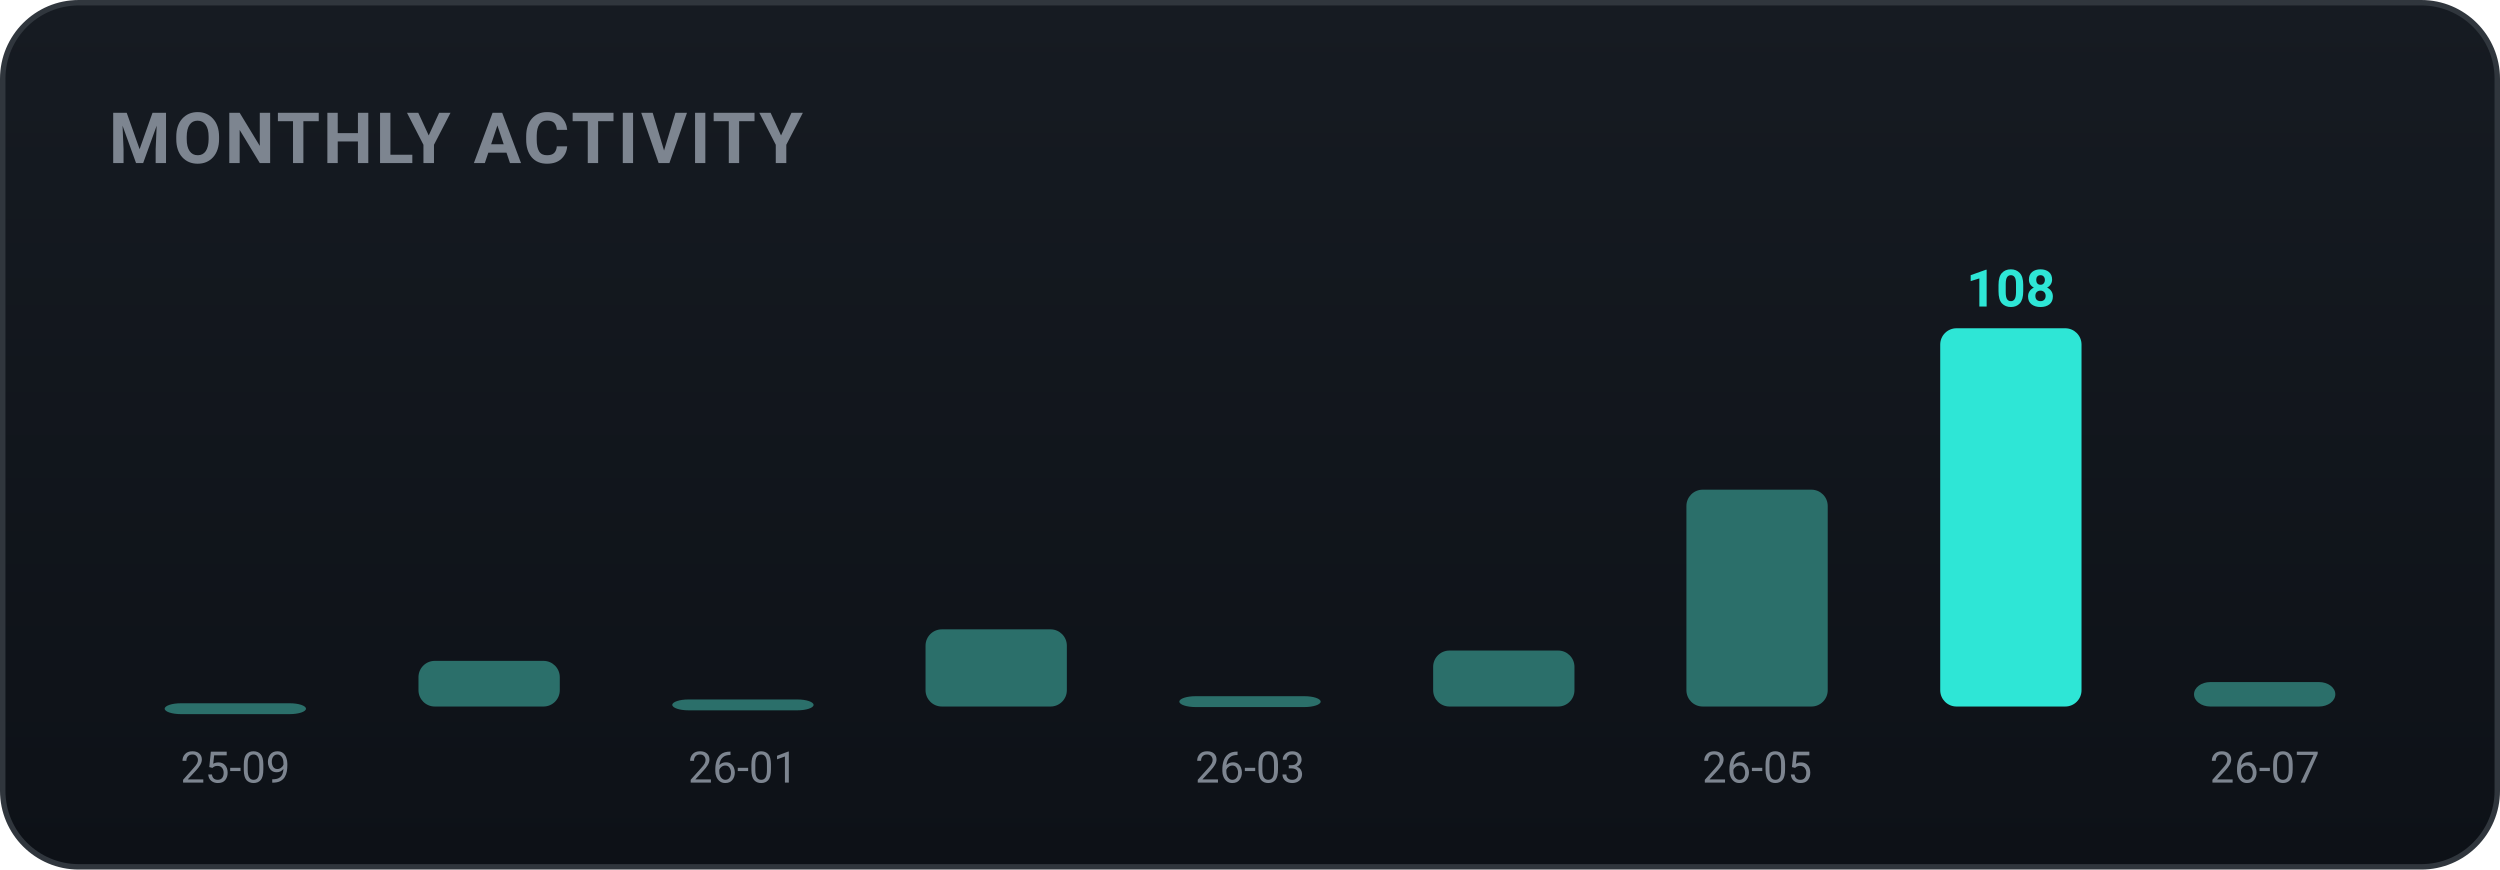
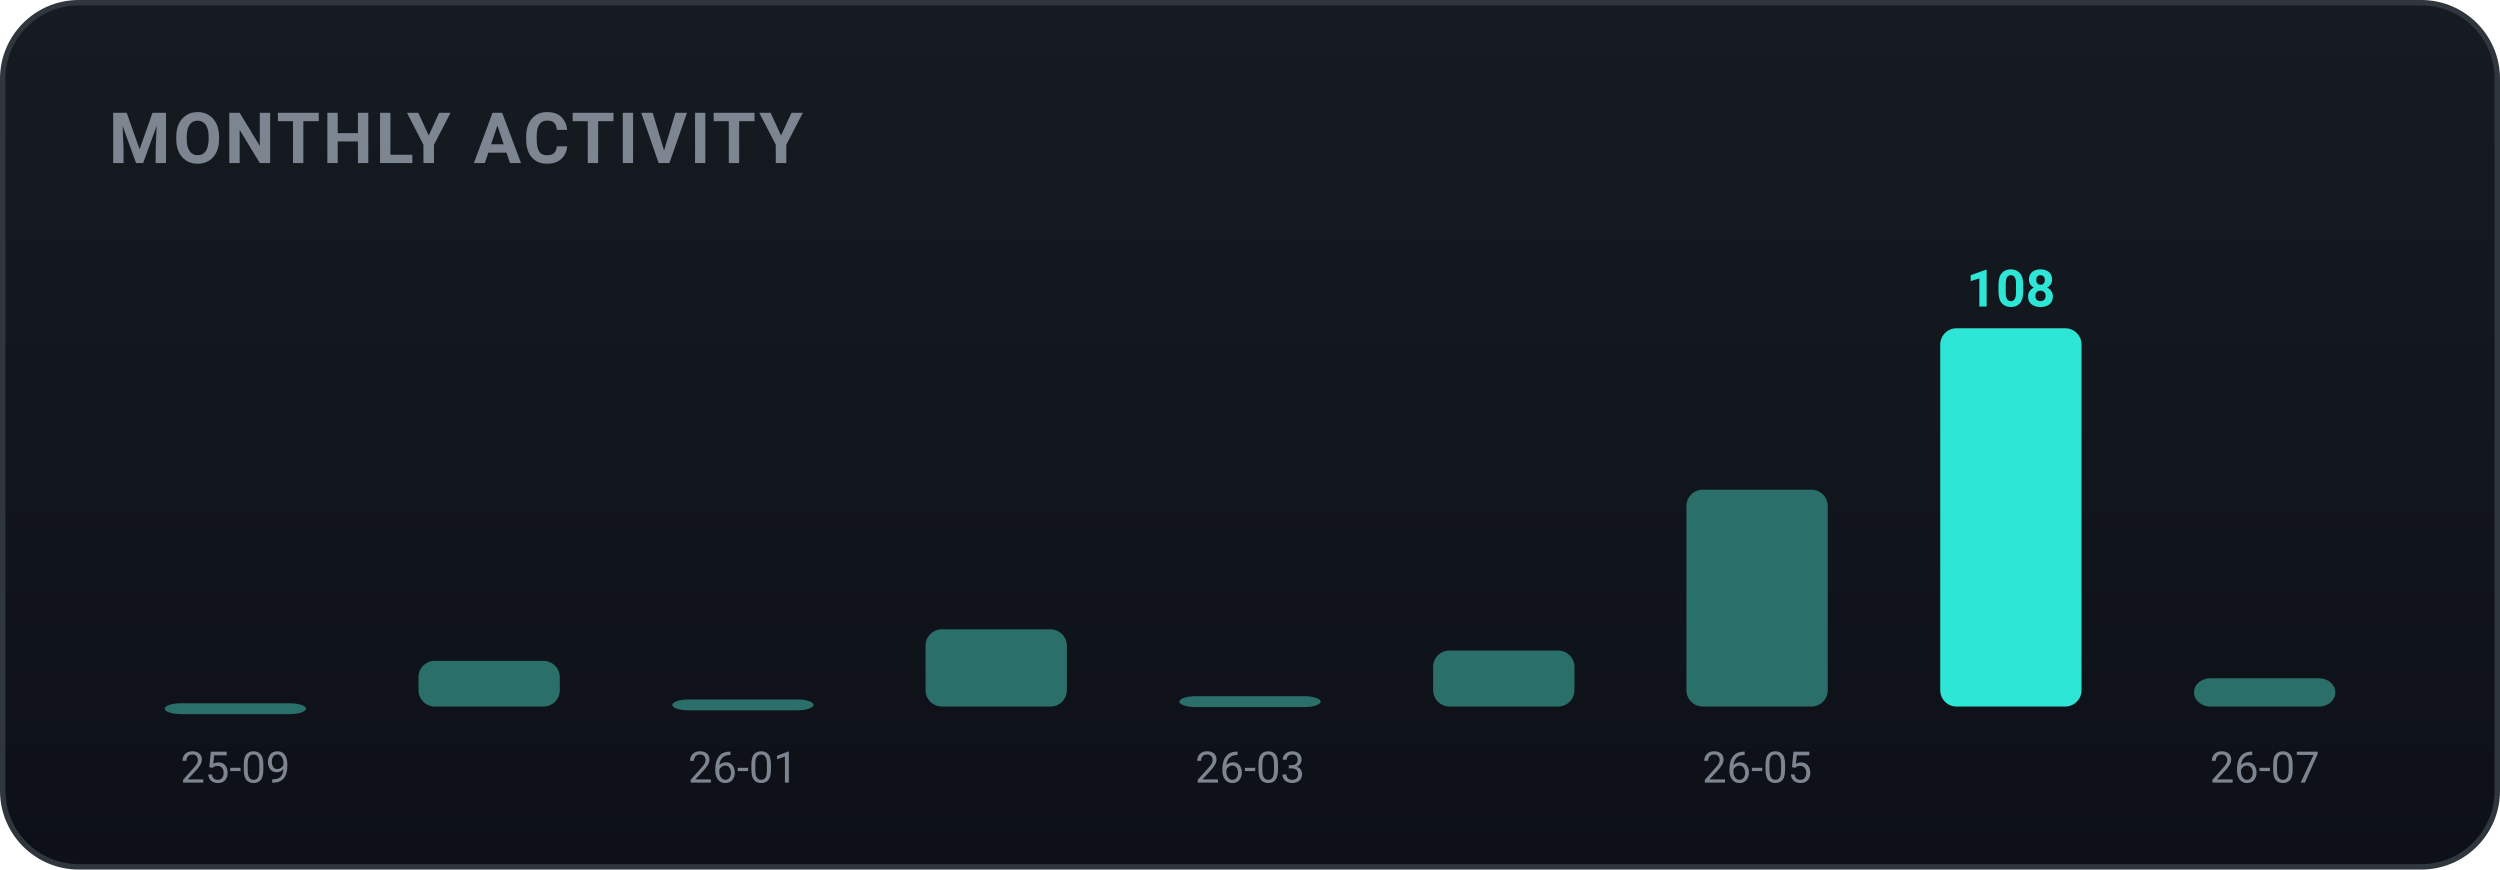
<svg xmlns="http://www.w3.org/2000/svg" width="460" height="160" viewBox="0 0 460 160" role="img" font-family="-apple-system,BlinkMacSystemFont,'Segoe UI',Roboto,'Apple SD Gothic Neo','Malgun Gothic',sans-serif">
  <defs>
    <linearGradient id="bgg" x1="0" y1="0" x2="0" y2="1">
      <stop offset="0" stop-color="#161b22" />
      <stop offset="1" stop-color="#0d1117" />
    </linearGradient>
  </defs>
  <rect x="0.5" y="0.5" width="459" height="159" rx="14" fill="url(#bgg)" stroke="#30363d" />
  <text x="20" y="30" font-family="-apple-system,BlinkMacSystemFont,'Segoe UI',Roboto,'Apple SD Gothic Neo','Malgun Gothic',sans-serif" font-size="13" font-weight="700" fill="#7d8590" letter-spacing="0.5">MONTHLY ACTIVITY</text>
  <rect x="30.3" y="129.4" width="26.0" height="2.0" rx="3" fill="#2b6f6a" />
  <text x="43.3" y="144.0" text-anchor="middle" font-size="8" fill="#7d8590">25-09</text>
  <rect x="77.0" y="121.6" width="26.0" height="8.4" rx="3" fill="#2b6f6a" />
  <rect x="123.7" y="128.7" width="26.0" height="2.0" rx="3" fill="#2b6f6a" />
  <text x="136.7" y="144.0" text-anchor="middle" font-size="8" fill="#7d8590">26-01</text>
  <rect x="170.3" y="115.8" width="26.0" height="14.2" rx="3" fill="#2b6f6a" />
  <rect x="217.0" y="128.1" width="26.0" height="2.0" rx="3" fill="#2b6f6a" />
  <text x="230.0" y="144.0" text-anchor="middle" font-size="8" fill="#7d8590">26-03</text>
  <rect x="263.7" y="119.7" width="26.0" height="10.3" rx="3" fill="#2b6f6a" />
  <rect x="310.3" y="90.1" width="26.0" height="39.9" rx="3" fill="#2b6f6a" />
  <text x="323.3" y="144.0" text-anchor="middle" font-size="8" fill="#7d8590">26-05</text>
  <rect x="357.0" y="60.4" width="26.0" height="69.6" rx="3" fill="#2ee6d6" />
  <text x="370.0" y="56.4" text-anchor="middle" font-size="9.5" font-weight="700" fill="#2ee6d6">108</text>
-   <rect x="403.7" y="125.5" width="26.0" height="4.5" rx="3" fill="#2b6f6a" />
+   <rect x="403.7" y="124.8" width="26.0" height="5.2" rx="3" fill="#2b6f6a" />
  <text x="416.7" y="144.0" text-anchor="middle" font-size="8" fill="#7d8590">26-07</text>
</svg>
